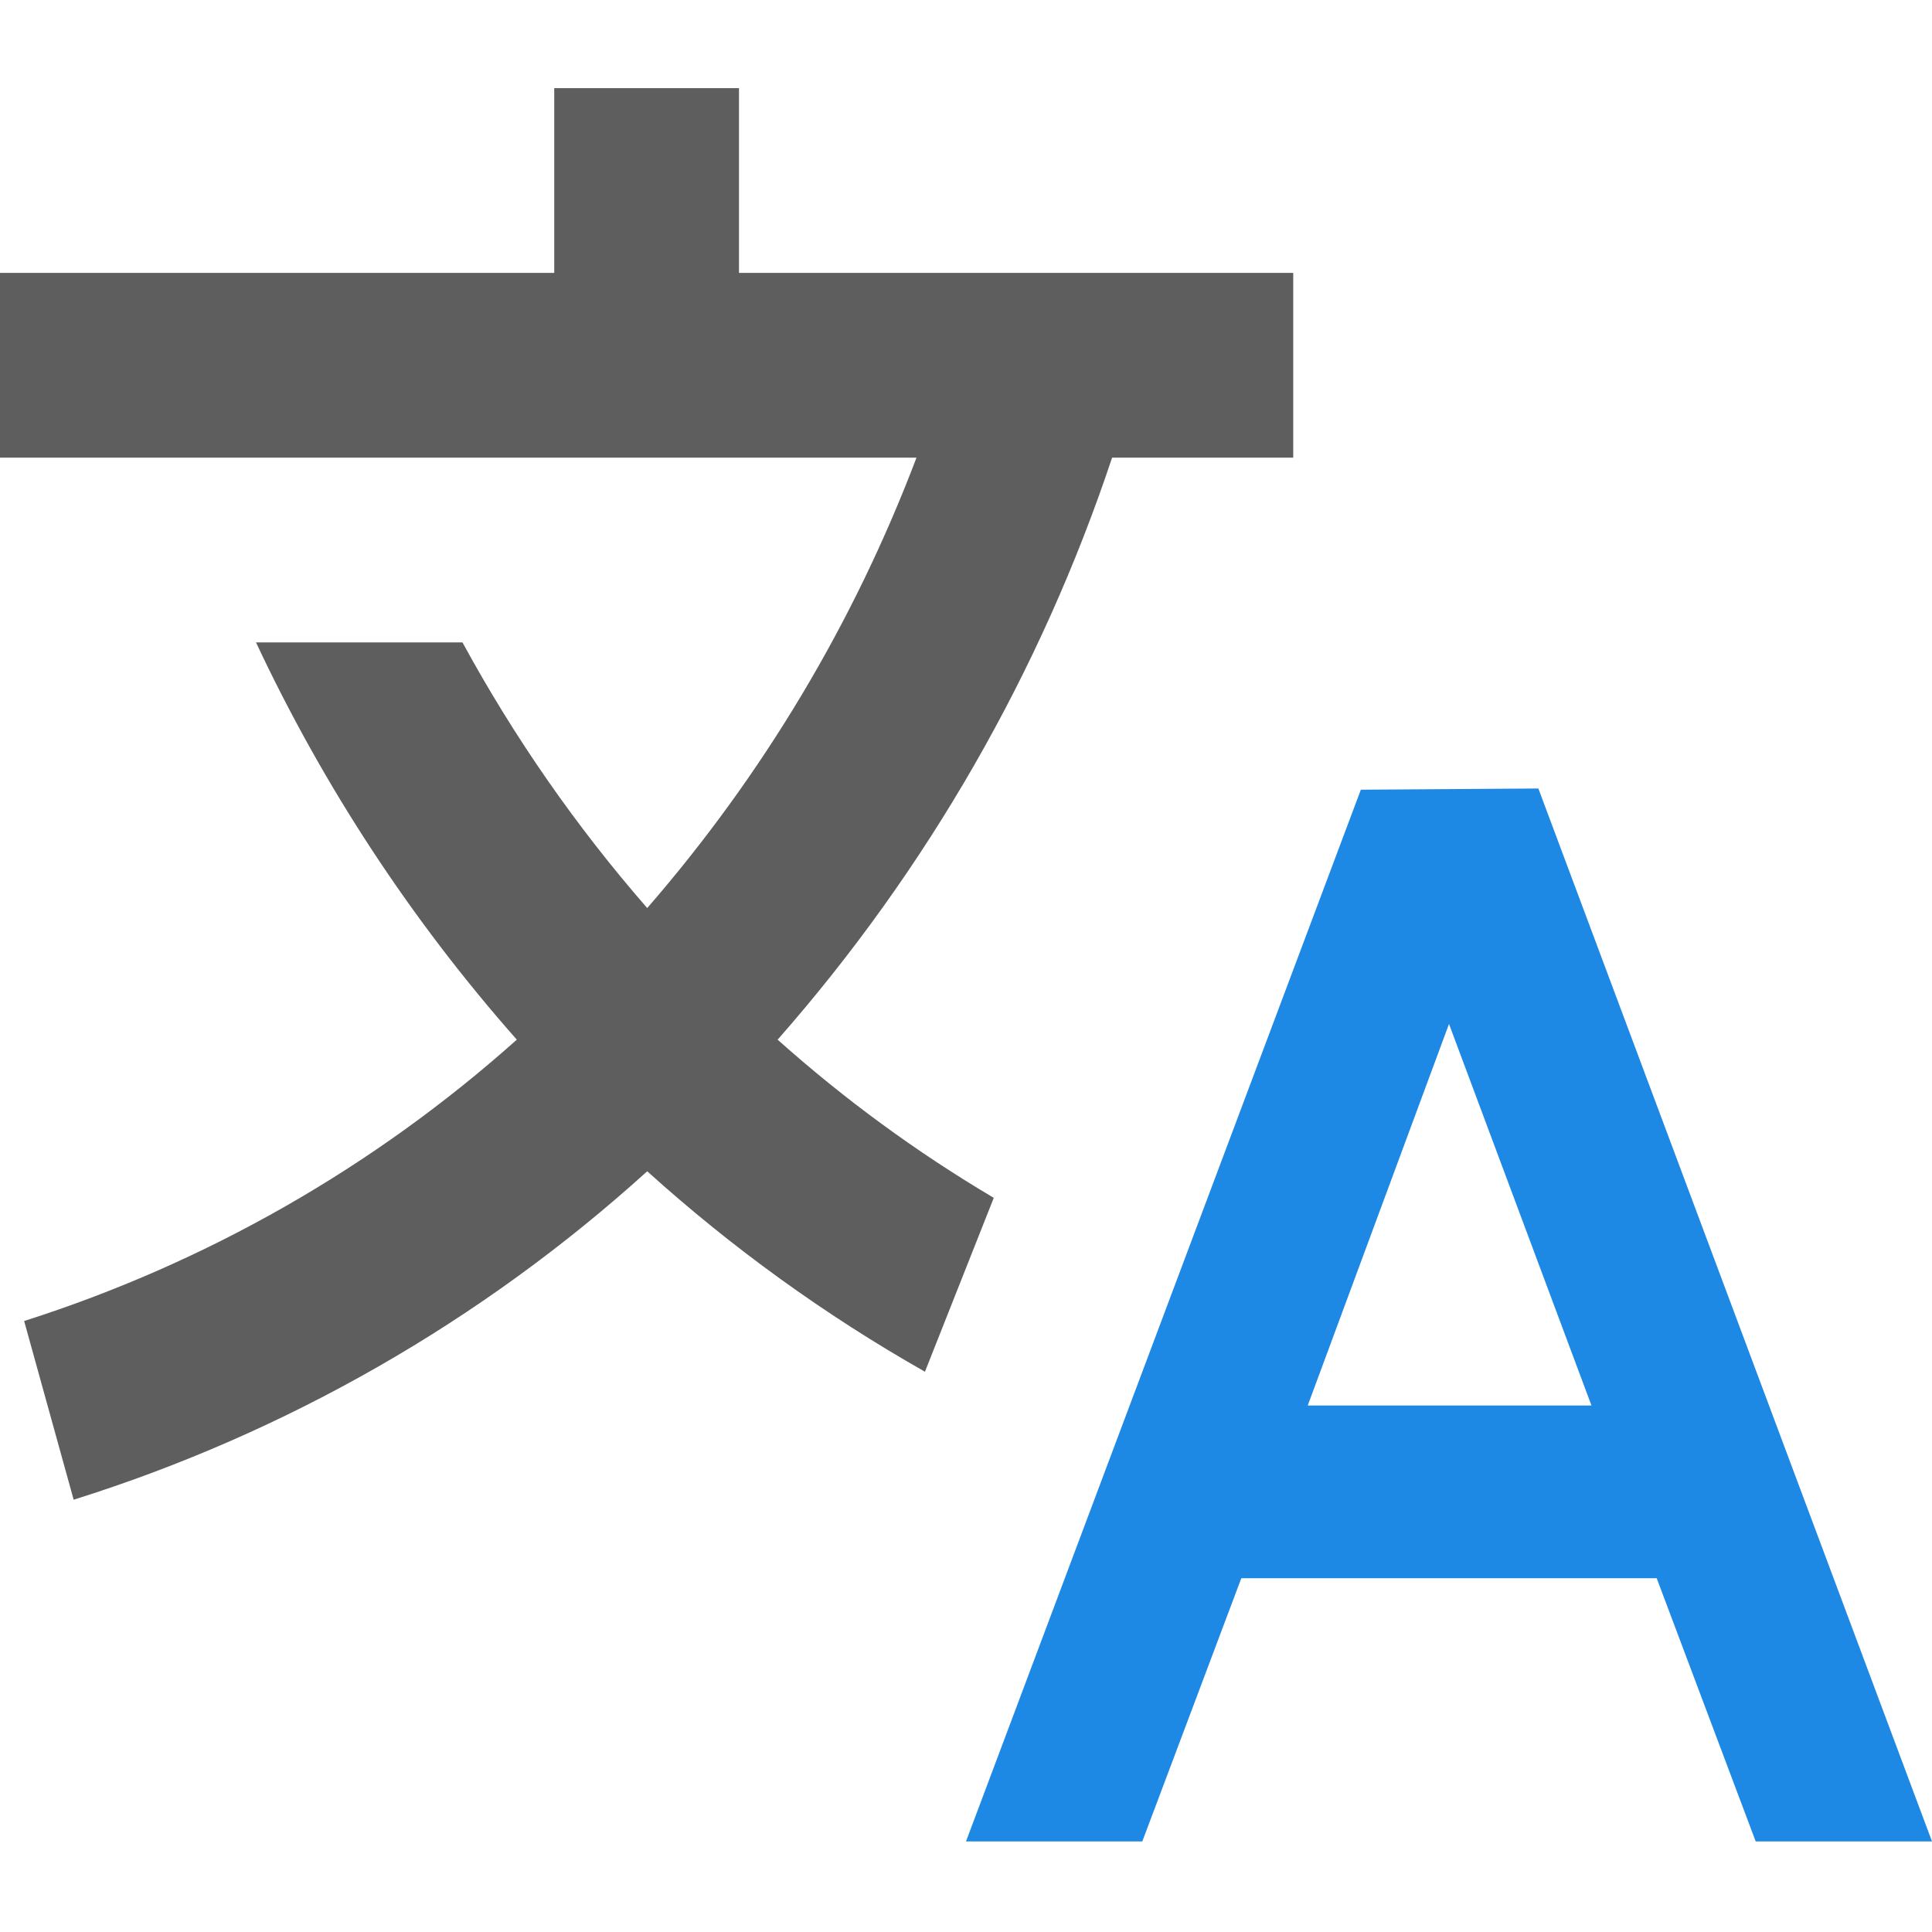
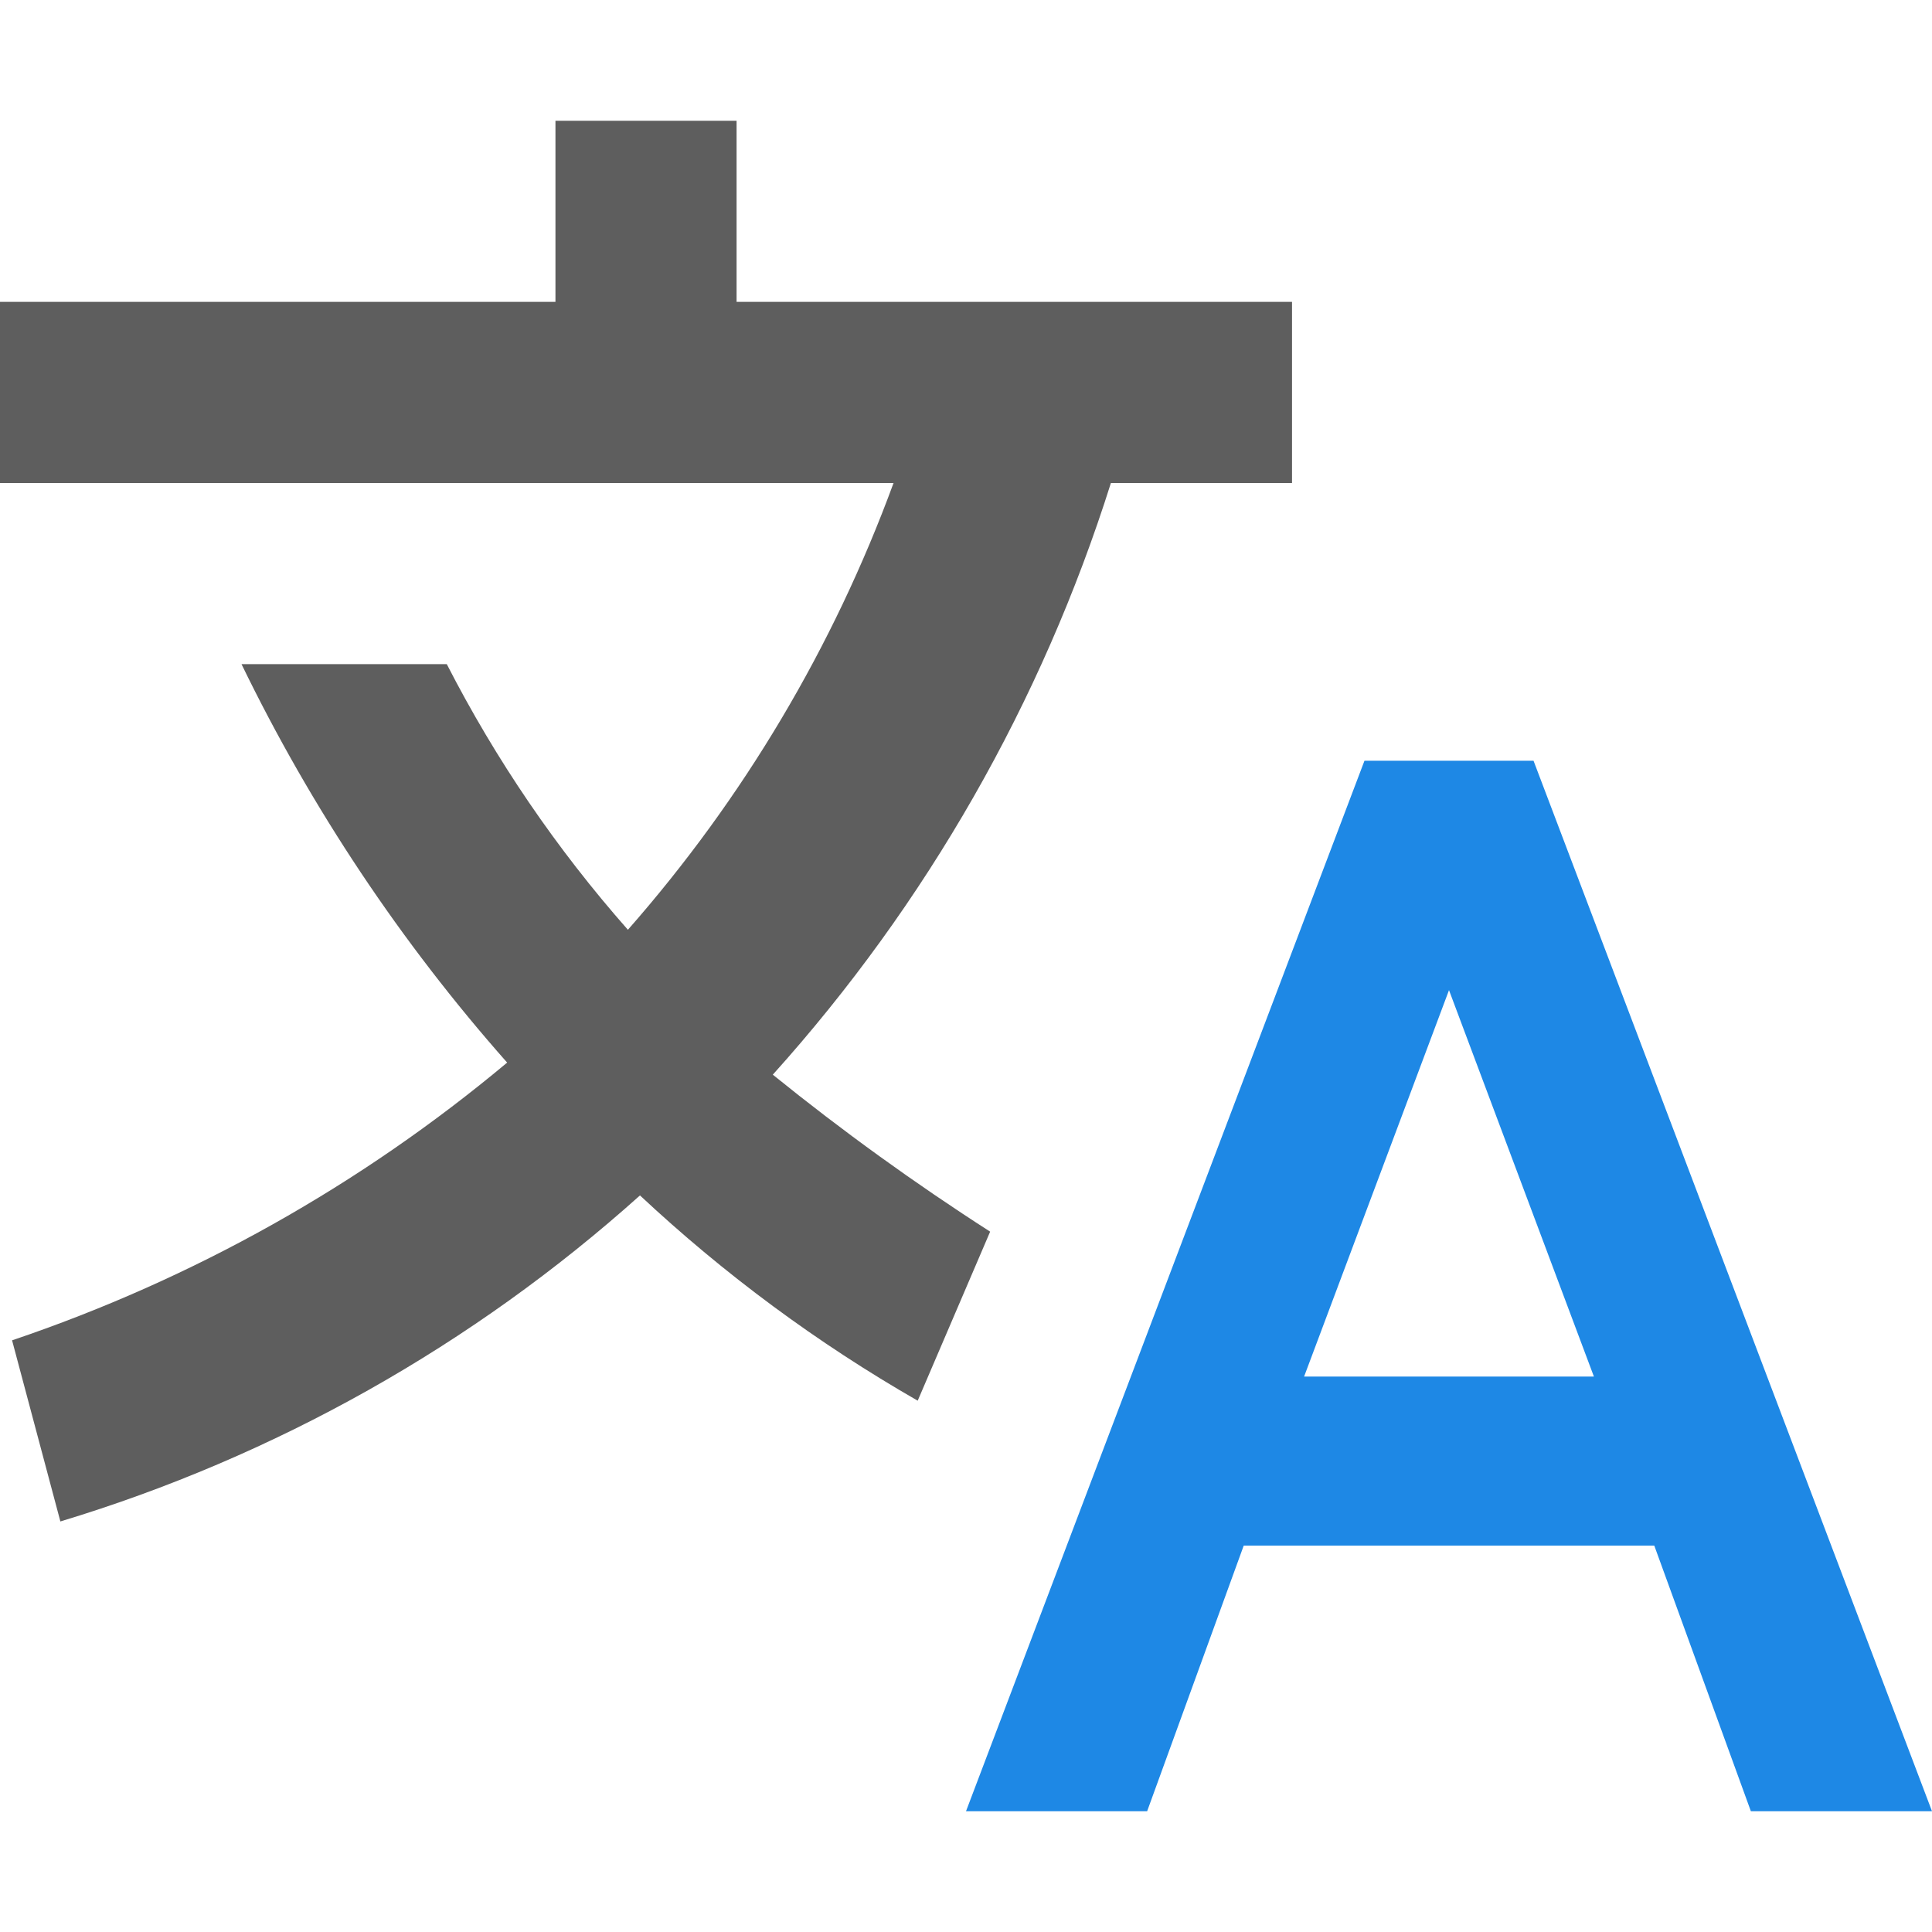
<svg xmlns="http://www.w3.org/2000/svg" width="16" height="16" viewBox="0 0 16 16">
-   <path fill="#5E5E5E" d="M6.12.73V2.26h4.59V3.79H9.21A14,14,0,0,1,6.44,8.61,11.39,11.39,0,0,0,8.23,9.92l-.57,1.44A13,13,0,0,1,5.36,9.7,12.77,12.77,0,0,1,.61,12.42L.2,10.94A11.25,11.25,0,0,0,4.28,8.61,13.84,13.84,0,0,1,2.12,5.32H3.83a12.27,12.27,0,0,0,1.53,2.2A12.37,12.37,0,0,0,7.59,3.79H0V2.26H4.59V.73Z" />
-   <path fill="#1E88E5" d="M10.83,11.64h2.35L12,8.48Zm1.91-5.11L16,15.25H14.54l-.82-2.18H10.28l-.82,2.18H8l3.27-8.71Z" />
+   <path fill="#5E5E5E" d="M6.1,1V2.5h4.6V4H9.2A13.32,13.32,0,0,1,6.4,8.9a20.28,20.28,0,0,0,1.8,1.3l-.6,1.4A12.42,12.42,0,0,1,5.3,9.9,12.69,12.69,0,0,1,.5,12.6L.1,11.1A12.75,12.75,0,0,0,4.2,8.8,14.61,14.61,0,0,1,2,5.5H3.7A10.71,10.71,0,0,0,5.2,7.7,11.71,11.71,0,0,0,7.4,4H0V2.5H4.6V1Z" />
+   <path fill="#1E88E5" d="M10.8,11.4h2.4L12,8.2Zm1.9-5.1L16,15H14.5l-.8-2.2H10.3L9.5,15H8l3.3-8.7Z" />
</svg>
